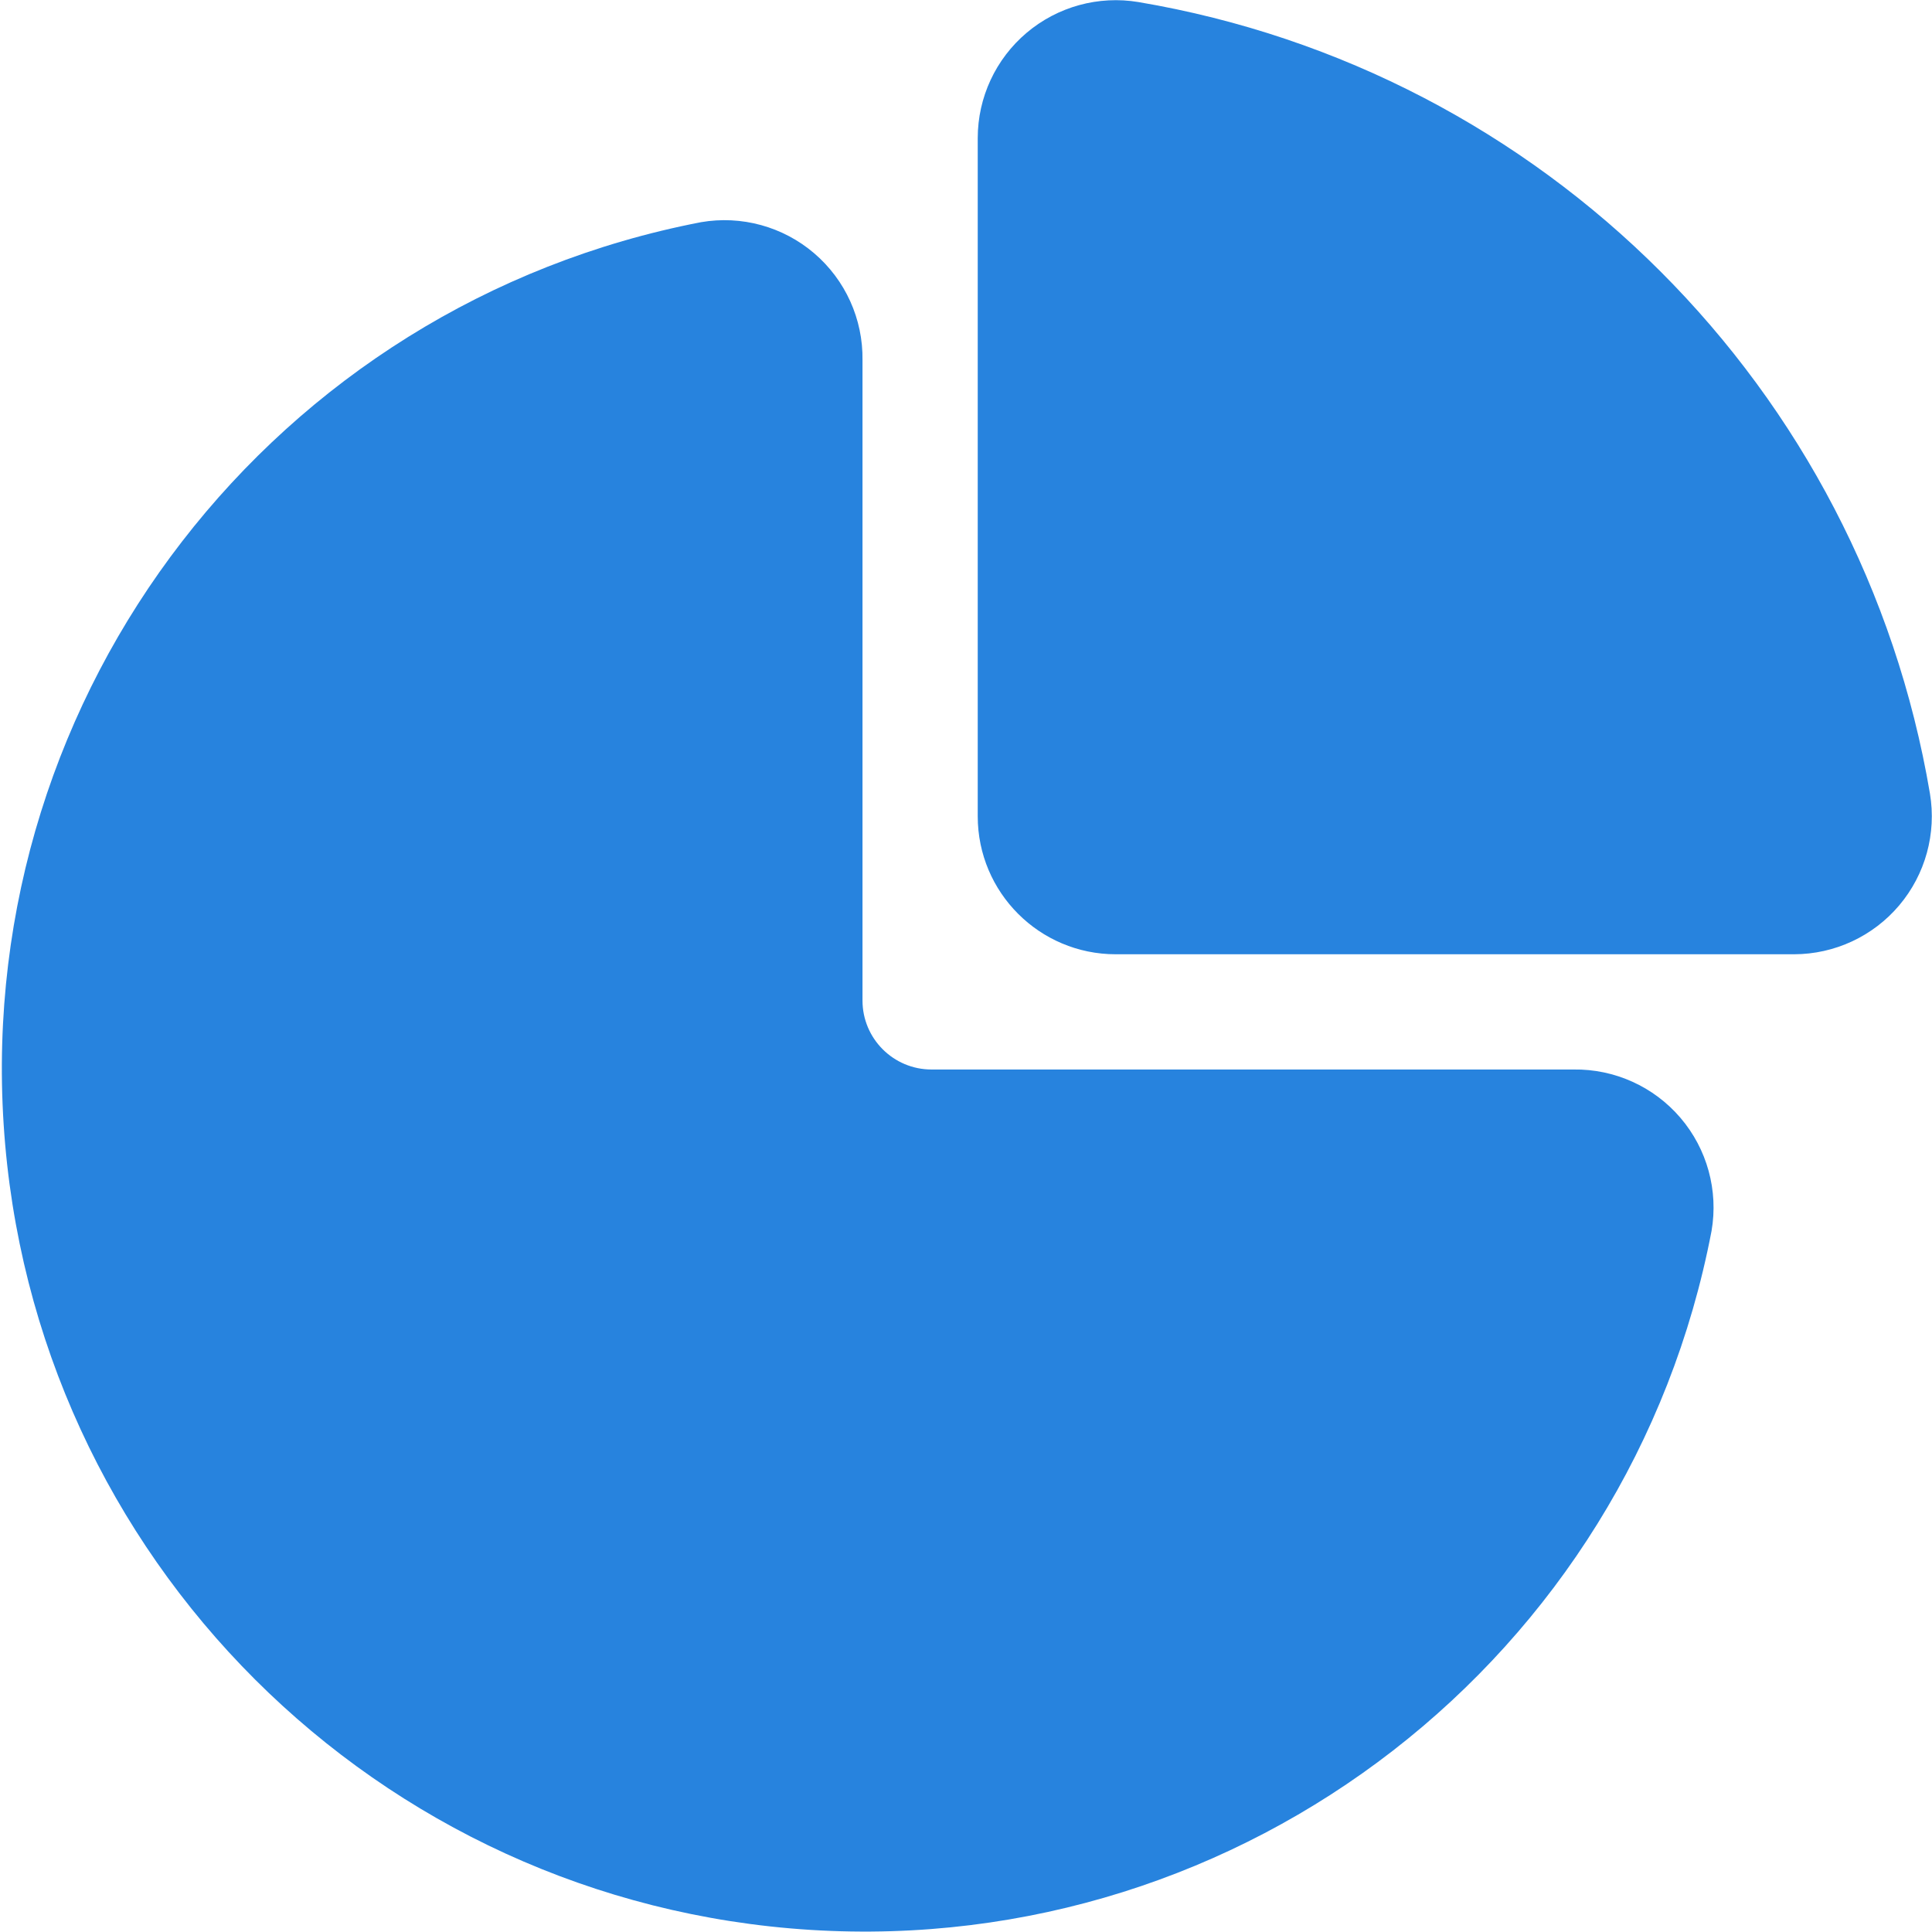
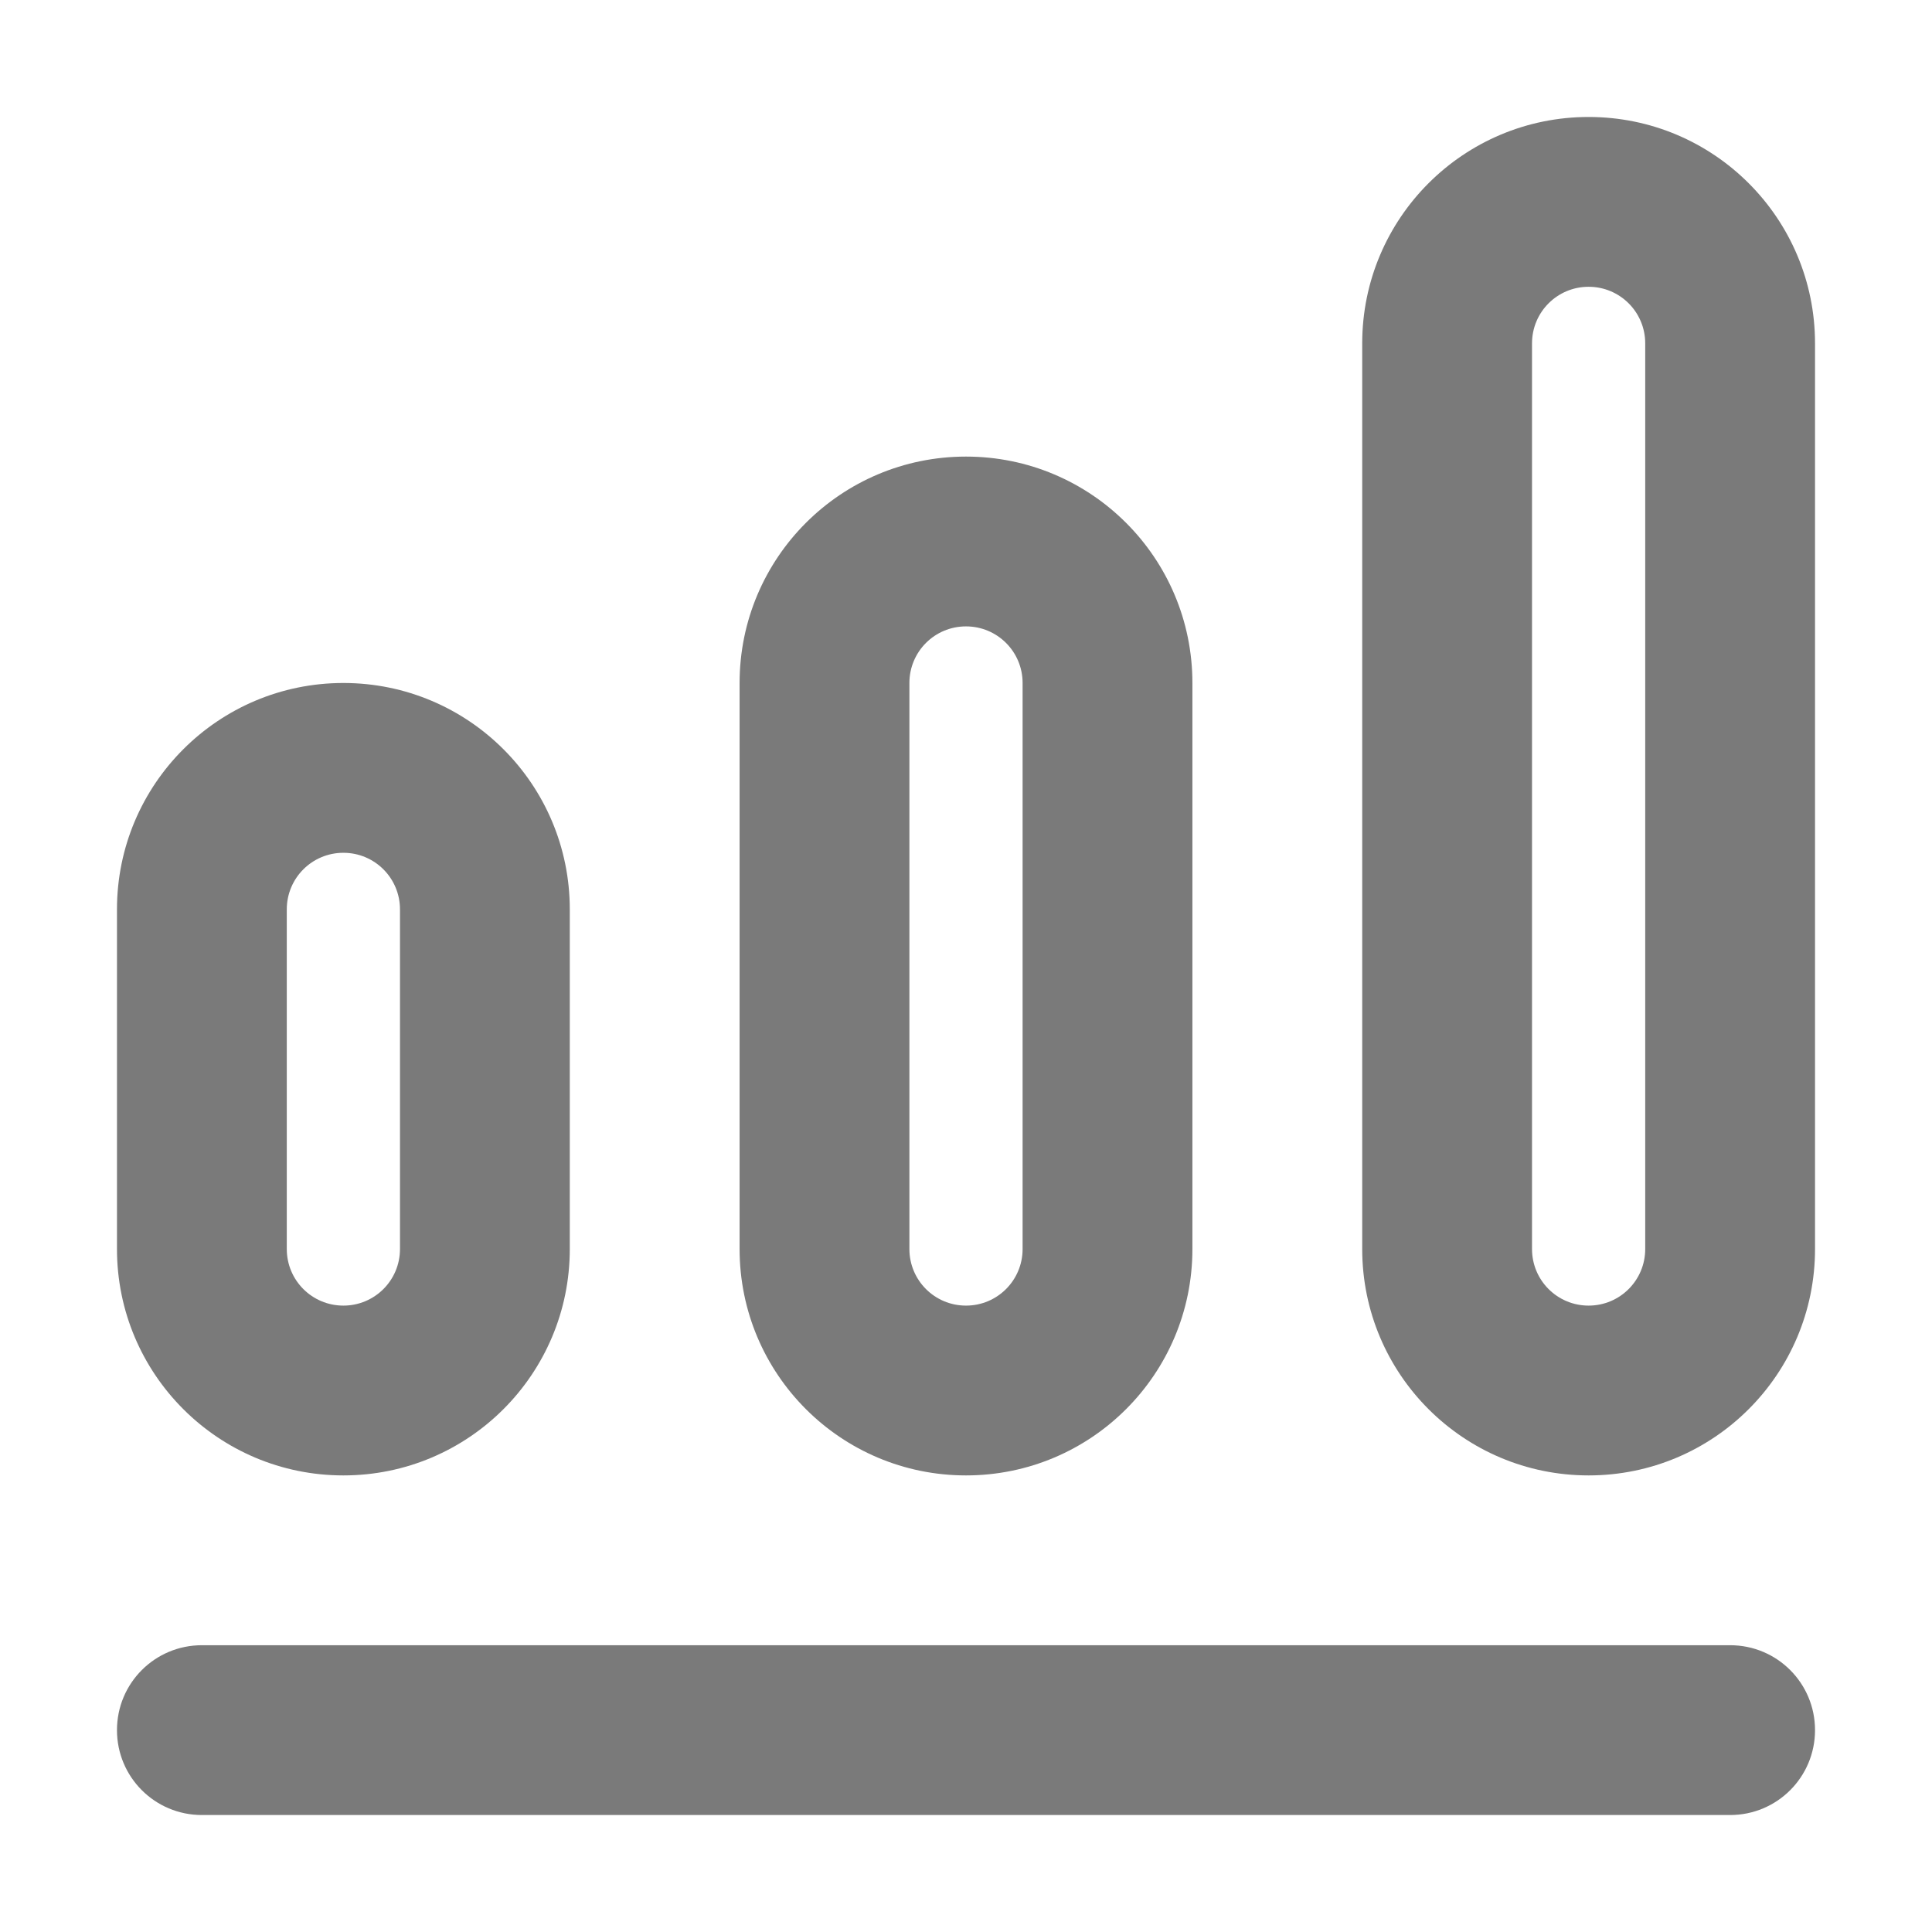
- <svg xmlns="http://www.w3.org/2000/svg" t="1784188022399" class="icon" viewBox="0 0 1024 1024" version="1.1" p-id="5203" width="200" height="200">
-   <path d="M518.217 432.64V73.143A73.143 73.143 0 0 1 603.429 1.097 512 512 0 0 1 1022.903 420.571 73.143 73.143 0 0 1 950.857 505.783H591.36a73.143 73.143 0 0 1-73.143-73.143z" fill="#2783de" p-id="5204" />
-   <path d="M493.714 566.857h340.297a73.143 73.143 0 0 1 73.143 85.577A457.143 457.143 0 1 1 371.566 117.76a73.143 73.143 0 0 1 85.577 73.143V530.286a36.571 36.571 0 0 0 36.571 36.571z" fill="#2783de" p-id="5205" />
+ <svg xmlns="http://www.w3.org/2000/svg" t="1784465611131" class="icon" viewBox="0 0 1024 1024" version="1.1" p-id="6647" width="200" height="200">
+   <path d="M917 872H107c-24.9 0-45 20.1-45 45s20.1 45 45 45h810c24.9 0 45-20.1 45-45s-20.1-45-45-45zM182 782c66.3 0 120-53.7 120-120V482c0-66.3-53.7-120-120-120S62 415.7 62 482v180c0 66.3 53.7 120 120 120z m-30-300c0-16.6 13.4-30 30-30s30 13.4 30 30v180c0 16.6-13.4 30-30 30s-30-13.4-30-30V482zM512 782c66.3 0 120-53.7 120-120V362c0-66.3-53.7-120-120-120s-120 53.7-120 120v300c0 66.3 53.7 120 120 120z m-30-420c0-16.6 13.4-30 30-30s30 13.4 30 30v300c0 16.6-13.4 30-30 30s-30-13.4-30-30V362zM842 62c-66.3 0-120 53.7-120 120v480c0 66.3 53.7 120 120 120s120-53.7 120-120V182c0-66.3-53.7-120-120-120z m30 600c0 16.6-13.4 30-30 30s-30-13.4-30-30V182c0-16.6 13.4-30 30-30s30 13.4 30 30v480z" fill="#7a7a7a" p-id="6648" />
</svg>
